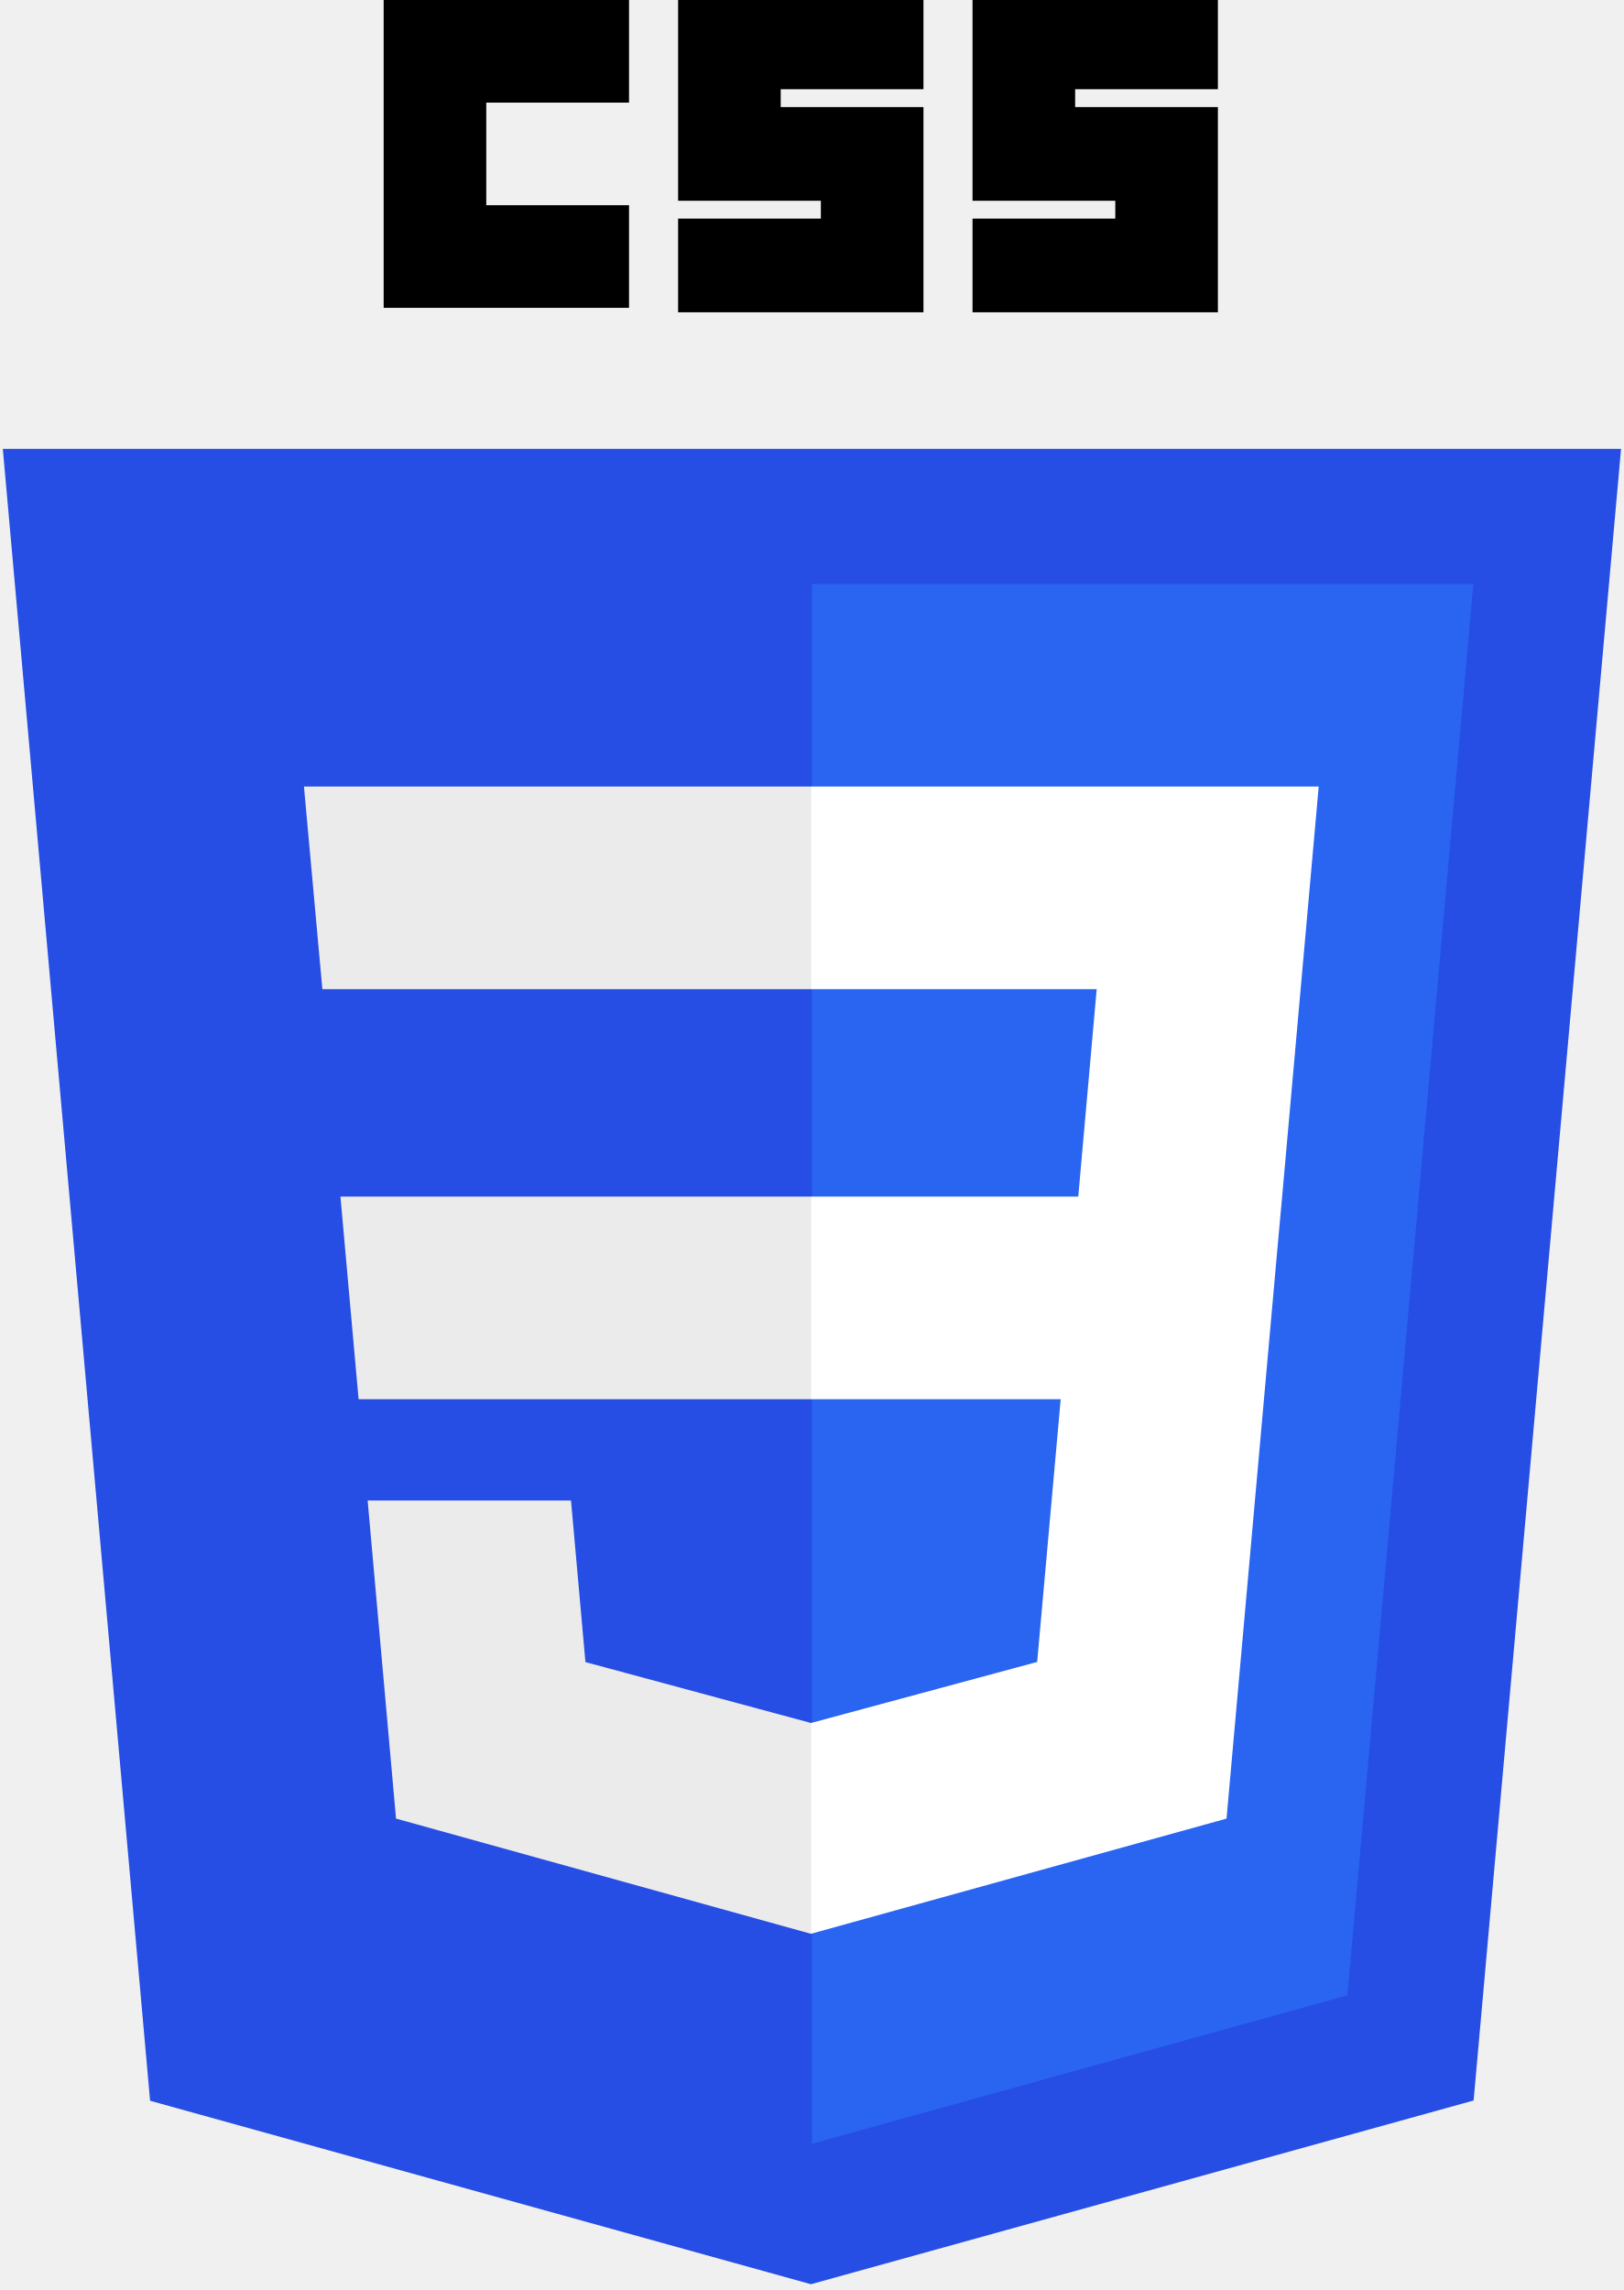
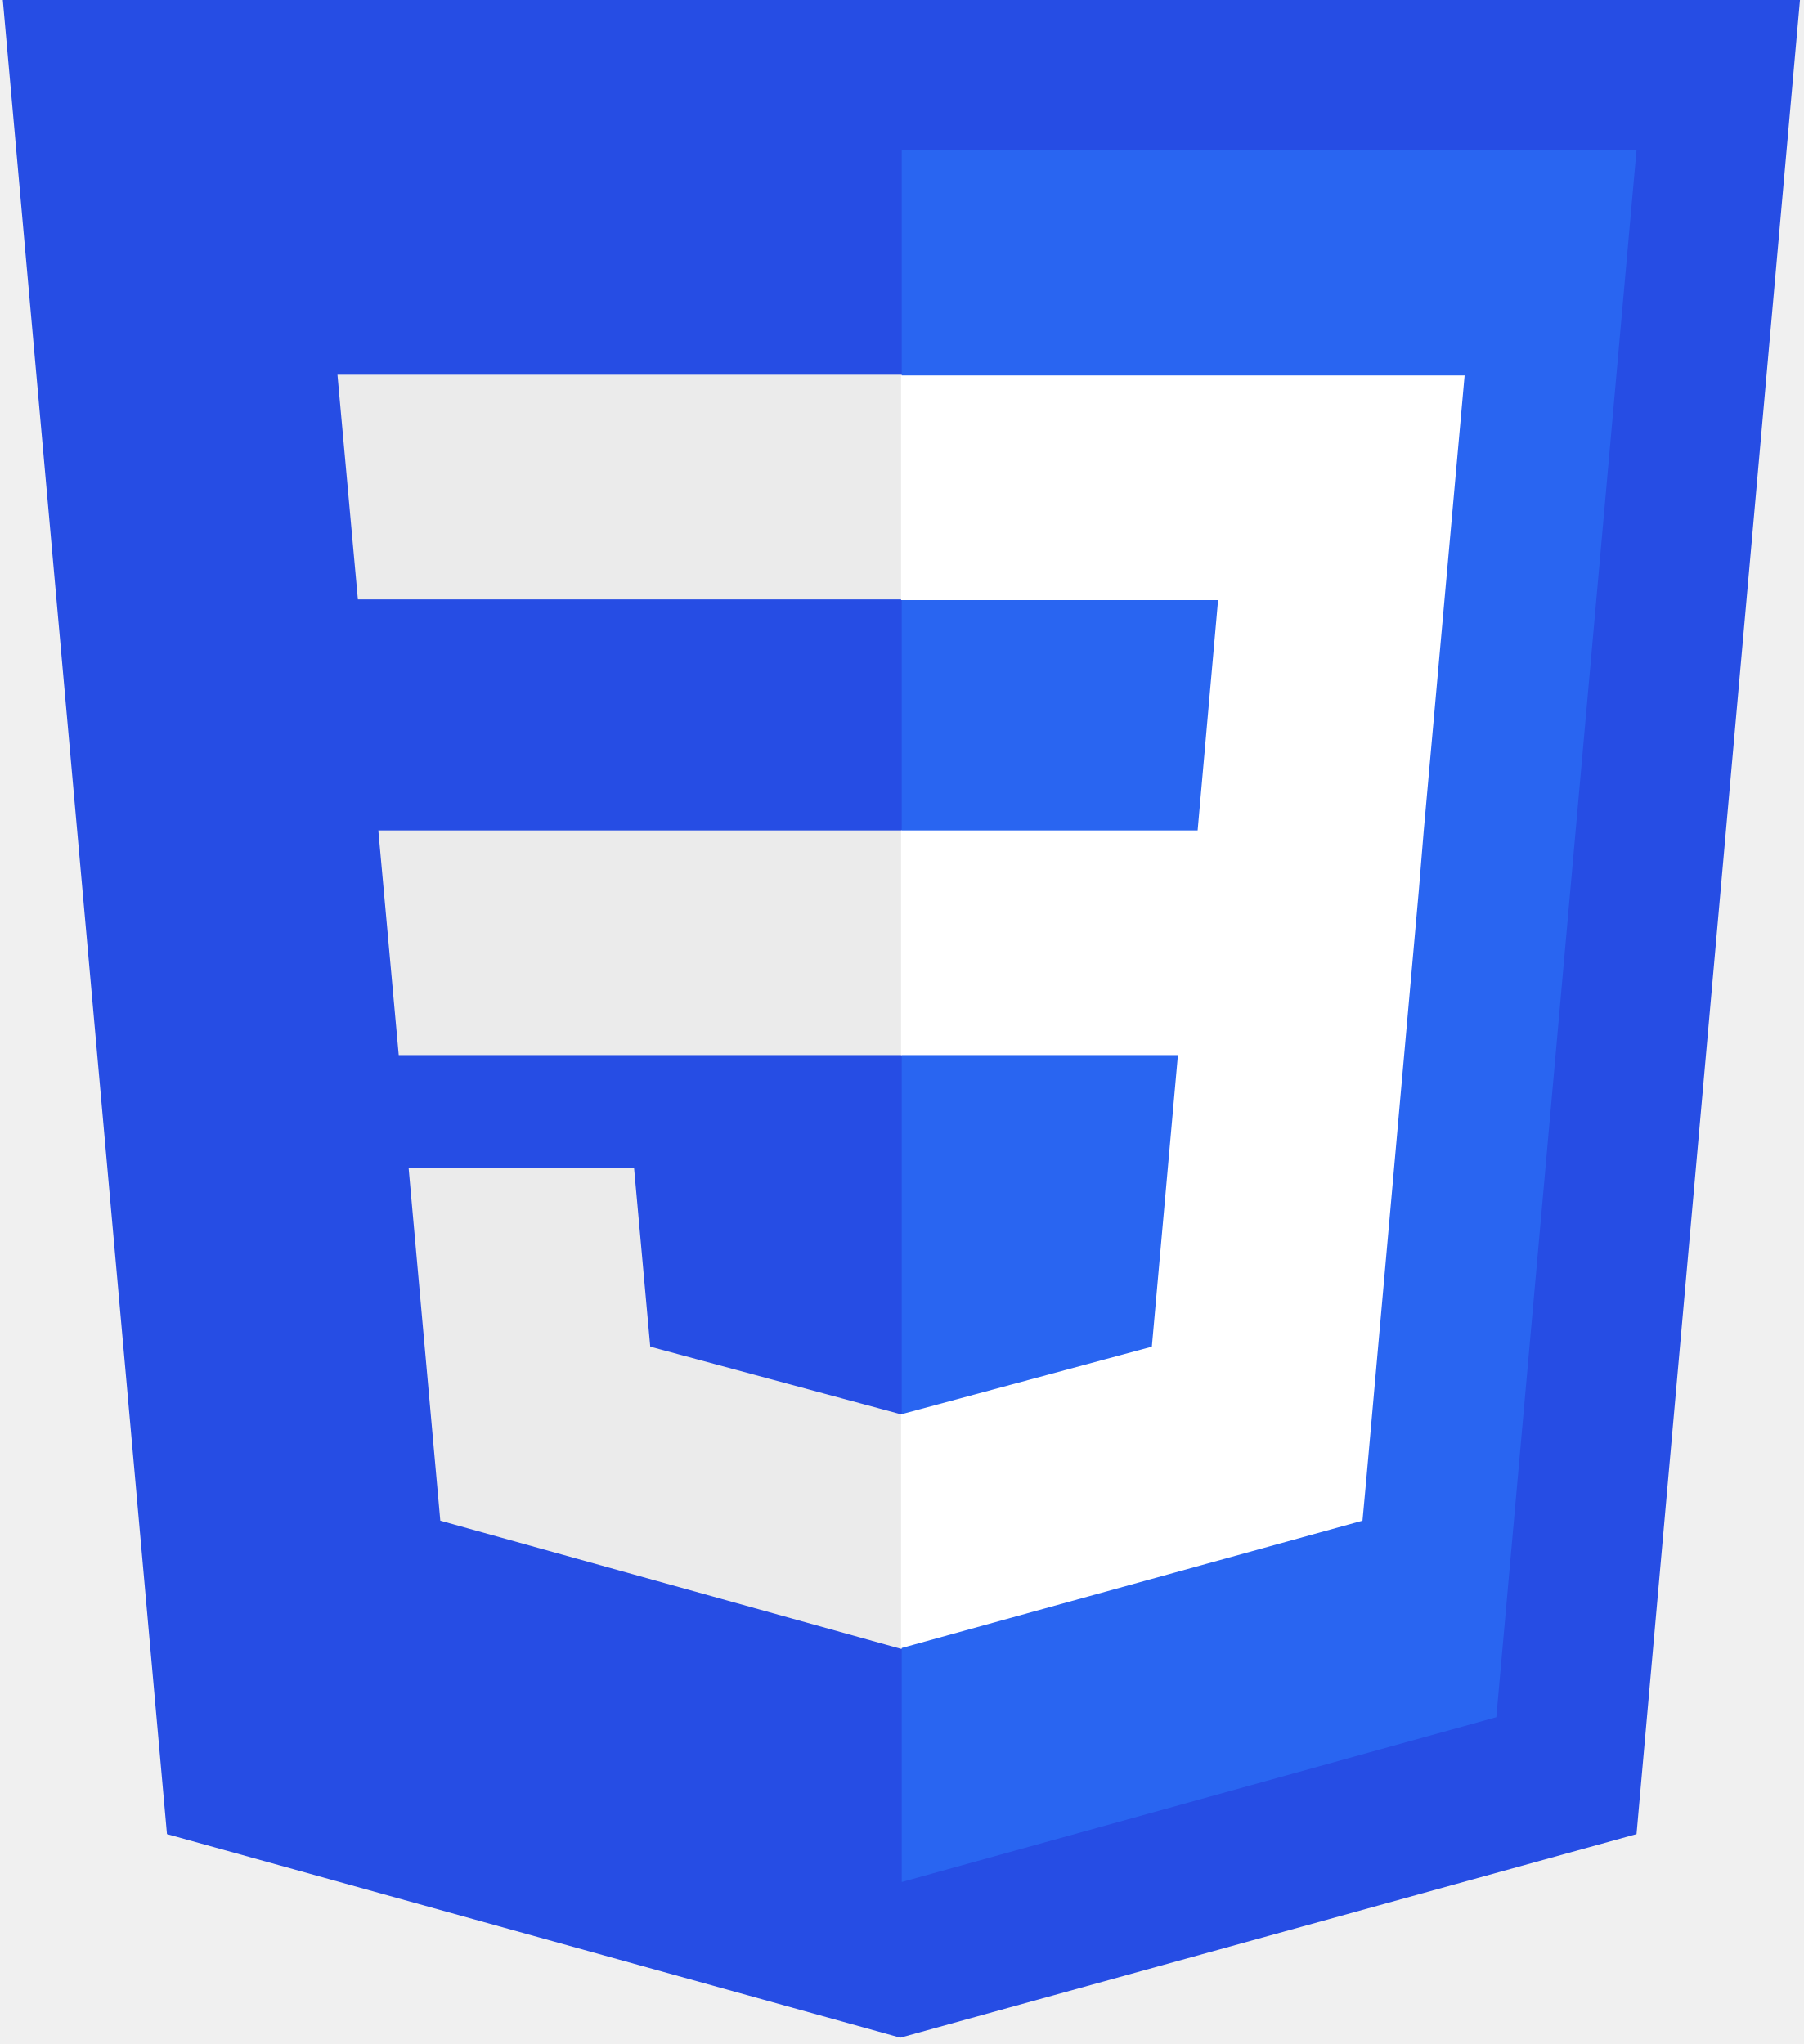
- <svg xmlns="http://www.w3.org/2000/svg" width="256px" height="361px" viewBox="0 0 256 361" version="1.1" preserveAspectRatio="xMidYMid">
+ <svg xmlns="http://www.w3.org/2000/svg" version="1.1" id="Layer_1" x="0px" y="0px" viewBox="0 0 256 290.2" style="enable-background:new 0 0 256 290.2;" xml:space="preserve">
+   <style type="text/css">
+ 	.st0{fill:#264DE4;}
+ 	.st1{fill:#2965F1;}
+ 	.st2{fill:#EBEBEB;}
+ 	.st3{fill:#FFFFFF;}
+ </style>
  <g>
-     <path d="M127.844,360.088 L23.662,331.166 L0.445,70.766 L255.555,70.766 L232.314,331.125 L127.844,360.088 L127.844,360.088 Z" fill="#264DE4" />
-     <path d="M212.417,314.547 L232.278,92.057 L128,92.057 L128,337.95 L212.417,314.547 L212.417,314.547 Z" fill="#2965F1" />
-     <path d="M53.669,188.636 L56.531,220.573 L128,220.573 L128,188.636 L53.669,188.636 L53.669,188.636 Z" fill="#EBEBEB" />
-     <path d="M47.917,123.995 L50.82,155.932 L128,155.932 L128,123.995 L47.917,123.995 L47.917,123.995 Z" fill="#EBEBEB" />
-     <path d="M128,271.58 L127.86,271.617 L92.292,262.013 L90.018,236.542 L57.958,236.542 L62.432,286.688 L127.853,304.849 L128,304.808 L128,271.58 L128,271.58 Z" fill="#EBEBEB" />
-     <path d="M60.484,0 L99.165,0 L99.165,16.176 L76.659,16.176 L76.659,32.352 L99.165,32.352 L99.165,48.527 L60.484,48.527 L60.484,0 L60.484,0 Z" fill="#000000" />
-     <path d="M106.901,0 L145.582,0 L145.582,14.066 L123.077,14.066 L123.077,16.879 L145.582,16.879 L145.582,49.231 L106.901,49.231 L106.901,34.462 L129.407,34.462 L129.407,31.648 L106.901,31.648 L106.901,0 L106.901,0 Z" fill="#000000" />
-     <path d="M153.319,0 L192,0 L192,14.066 L169.495,14.066 L169.495,16.879 L192,16.879 L192,49.231 L153.319,49.231 L153.319,34.462 L175.824,34.462 L175.824,31.648 L153.319,31.648 L153.319,0 L153.319,0 Z" fill="#000000" />
-     <path d="M202.127,188.636 L207.892,123.995 L127.89,123.995 L127.89,155.932 L172.892,155.932 L169.986,188.636 L127.89,188.636 L127.89,220.573 L167.217,220.573 L163.509,261.993 L127.89,271.607 L127.89,304.833 L193.362,286.688 L193.843,281.292 L201.348,197.212 L202.127,188.636 L202.127,188.636 Z" fill="#FFFFFF" />
+     <path class="st0" d="M127.8,289.3L23.7,260.4L0.4,0h255.1l-23.2,260.4L127.8,289.3L127.8,289.3z" />
+     <path class="st1" d="M212.4,243.8l19.9-222.5H128v245.9L212.4,243.8L212.4,243.8z" />
+     <path class="st2" d="M53.7,117.9l2.9,31.9H128v-31.9H53.7L53.7,117.9z" />
+     <path class="st2" d="M47.9,53.2l2.9,31.9H128V53.2H47.9L47.9,53.2z" />
+     <path class="st2" d="M128,200.8l-0.1,0l-35.6-9.6L90,165.8H58l4.5,50.1l65.4,18.2l0.1,0V200.8L128,200.8z" />
+     <path class="st3" d="M202.1,117.9l5.8-64.6h-80v31.9h45l-2.9,32.7h-42.1v31.9h39.3l-3.7,41.4l-35.6,9.6v33.2l65.5-18.1l0.5-5.4   l7.5-84.1L202.1,117.9L202.1,117.9z" />
  </g>
</svg>
